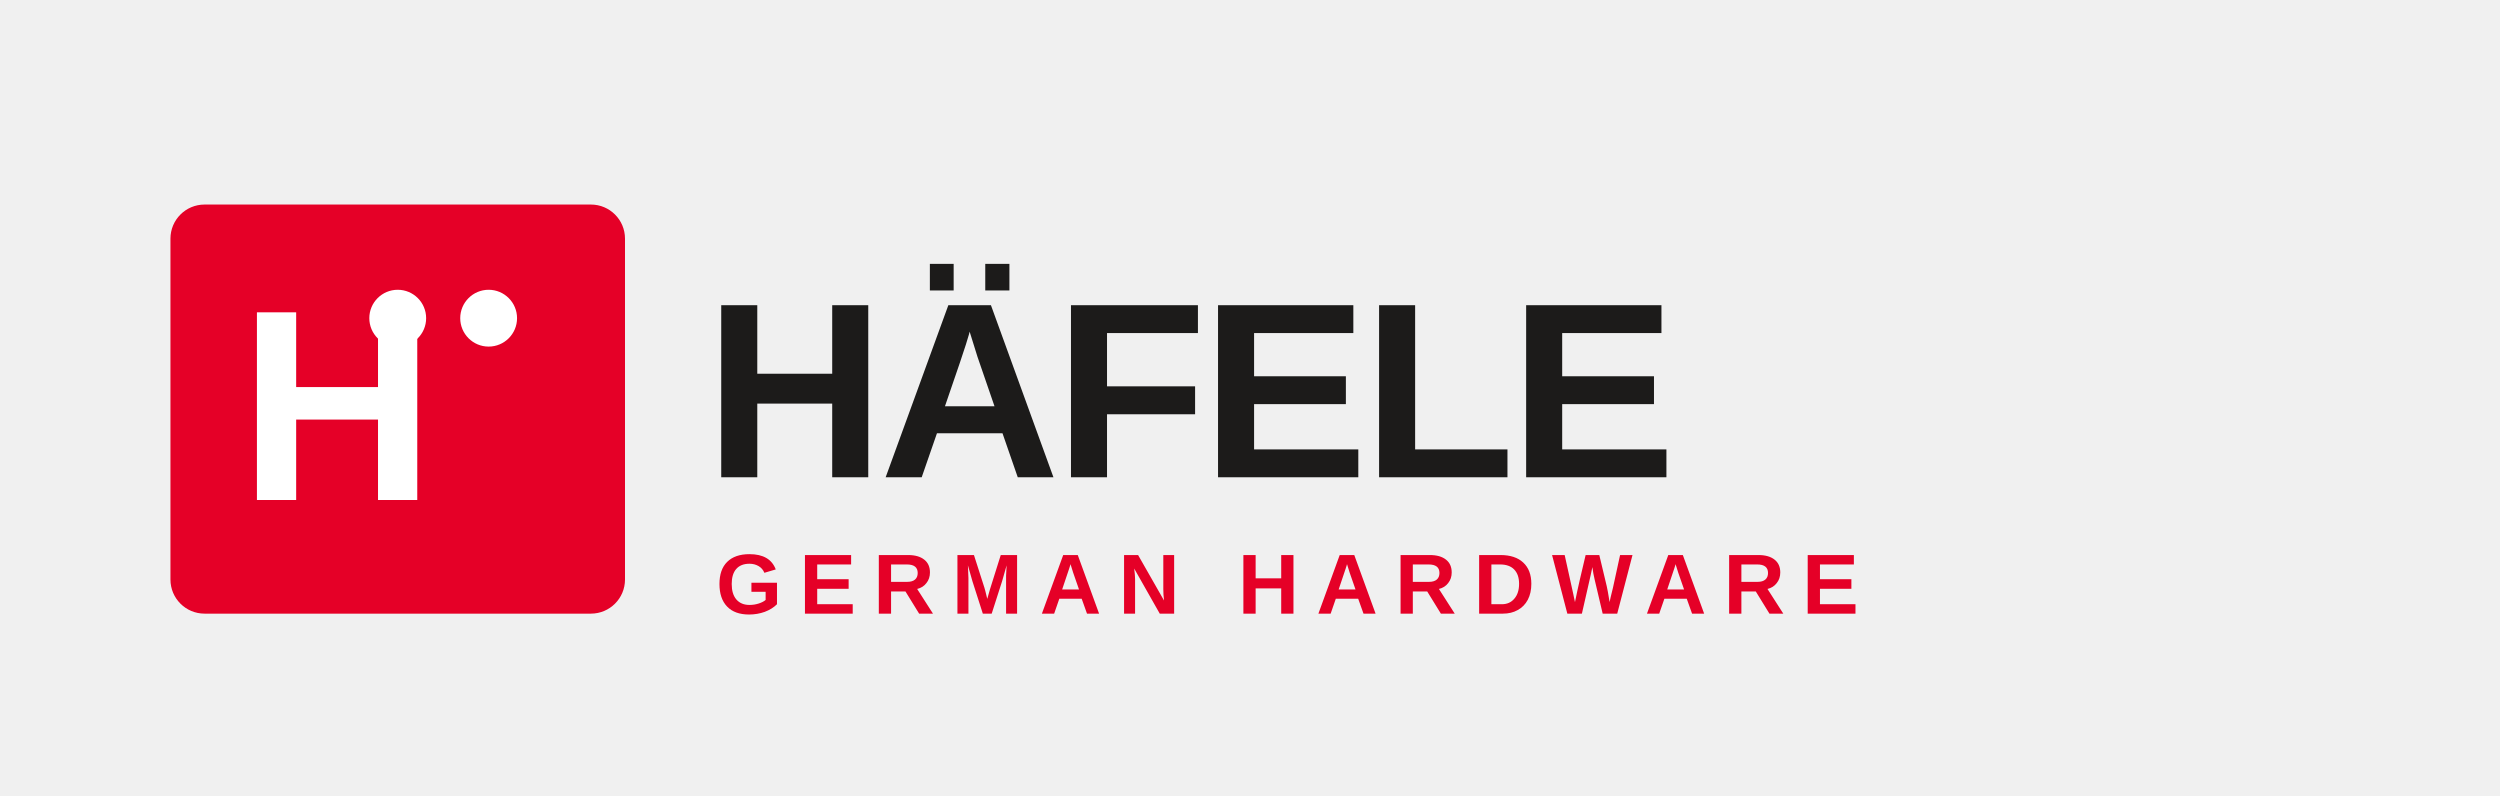
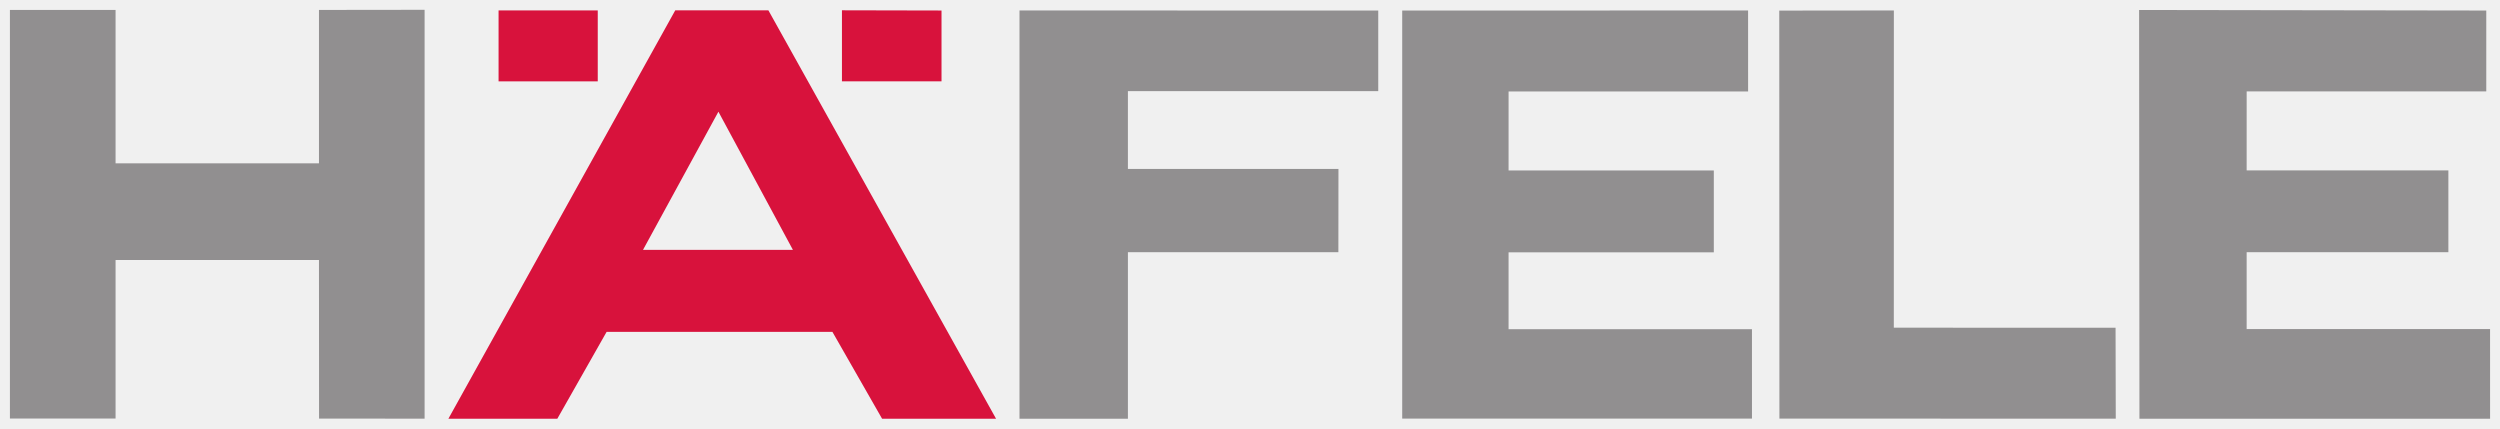
- <svg xmlns="http://www.w3.org/2000/svg" viewBox="0 0 220 70" fill="none">
-   <g transform="translate(10, 10)">
-     <rect x="5" y="8" width="40" height="36" fill="#E50027" rx="3" />
-     <text x="11" y="34" font-family="'Helvetica Neue', Arial, sans-serif" font-weight="900" font-size="24" fill="#FFFFFF">H</text>
-     <circle cx="33" cy="18" r="2.5" fill="#FFFFFF" />
-     <circle cx="25" cy="18" r="2.5" fill="#FFFFFF" />
-     <text x="52" y="32" font-family="'Helvetica Neue', Arial, sans-serif" font-weight="800" font-size="22" fill="#1C1B1A" letter-spacing="-0.5">HÄFELE</text>
-     <text x="53" y="44" font-family="'Helvetica Neue', Arial, sans-serif" font-weight="600" font-size="7.5" fill="#E50027" letter-spacing="1.5">GERMAN HARDWARE</text>
+ <svg xmlns="http://www.w3.org/2000/svg" version="1.1" width="892.913" height="153.071" id="svg4031">
+   <defs id="defs4033" />
+   <g transform="translate(-5.100572,-312.0825)" id="layer1">
+     <g transform="matrix(4.667189,0,0,4.667189,-1415.318,-1362.602)" id="g4074">
+       <g transform="matrix(1.25,0,0,-1.25,411.6477,359.6251)" id="g3111">
+         <path d="m 0,0 21.175,0.001 0.002,-4.958 -14.664,0 -0.001,-4.836 12.565,0 0,-5.01 -12.565,0 0,-4.707 14.9,0 0.001,-5.473 L 0,-24.983 0,0 z" id="path3113" style="fill:#918f90;fill-opacity:1;fill-rule:nonzero;stroke:none" />
+       </g>
+       <g transform="matrix(1.25,0,0,-1.25,468.0406,359.584)" id="g3115">
+         <path d="m 0,0 21.254,-0.034 0,-4.949 -14.669,0 -0.001,-4.837 12.35,0 0,-5.01 -12.35,0 0,-4.706 14.902,0 10e-4,-5.49 -21.467,0 L 0,0 z" id="path3117" style="fill:#918f90;fill-opacity:1;fill-rule:nonzero;stroke:none" />
+       </g>
+       <g transform="matrix(1.25,0,0,-1.25,305.1006,359.5811)" id="g3119">
+         <path d="m 0,0 6.468,0 0,-9.391 12.452,0 0,9.391 6.467,0.008 0,-25.031 -6.461,0.005 -0.006,9.708 -12.452,0 0,-9.706 L 0,-25.015 0,0 z" id="path3121" style="fill:#918f90;fill-opacity:1;fill-rule:nonzero;stroke:none" />
+       </g>
+       <g transform="matrix(1.25,0,0,-1.25,382.3595,359.6209)" id="g3123">
+         <path d="m 0,0 21.964,-0.006 0,-4.933 -15.327,-0.001 0.001,-4.764 12.89,0 -0.005,-5.097 -12.885,0 0,-10.195 -6.638,0 L 0,0 z" id="path3125" style="fill:#918f90;fill-opacity:1;fill-rule:nonzero;stroke:none" />
+       </g>
+       <g transform="matrix(1.25,0,0,-1.25,356.0169,359.6113)" id="g3127">
+         <path d="m 0,0 5.701,0 13.938,-25.002 -6.977,0 -3.04,5.315 -13.826,0 -3.018,-5.318 -6.669,0 L 0,0 z m 2.642,-6.206 -4.617,-8.459 9.178,0 -4.561,8.459 z" id="path3129" style="fill:#d8123c;fill-opacity:1;fill-rule:nonzero;stroke:none" />
+       </g>
+       <path d="m 342.495,359.618 7.59,0 0,5.429 -7.59,0 0,-5.429 z" id="path3131" style="fill:#d8123c;fill-opacity:1;fill-rule:nonzero;stroke:none" />
+       <g transform="matrix(1.25,0,0,-1.25,376.3927,359.6248)" id="g3133">
+         <path d="m 0,0 -6.096,0.013 0,-4.349 6.096,0 L 0,0 z" id="path3135" style="fill:#d8123c;fill-opacity:1;fill-rule:nonzero;stroke:none" />
+       </g>
+       <g transform="matrix(1.25,0,0,-1.25,449.2727,359.6214)" id="g3137">
+         <path d="m 0,0 -7.016,-0.008 0.009,-24.979 20.592,-0.004 -0.012,5.567 -13.576,0.003 L 0,0 z" id="path3139" style="fill:#918f90;fill-opacity:1;fill-rule:nonzero;stroke:none" />
+       </g>
+     </g>
  </g>
</svg>
